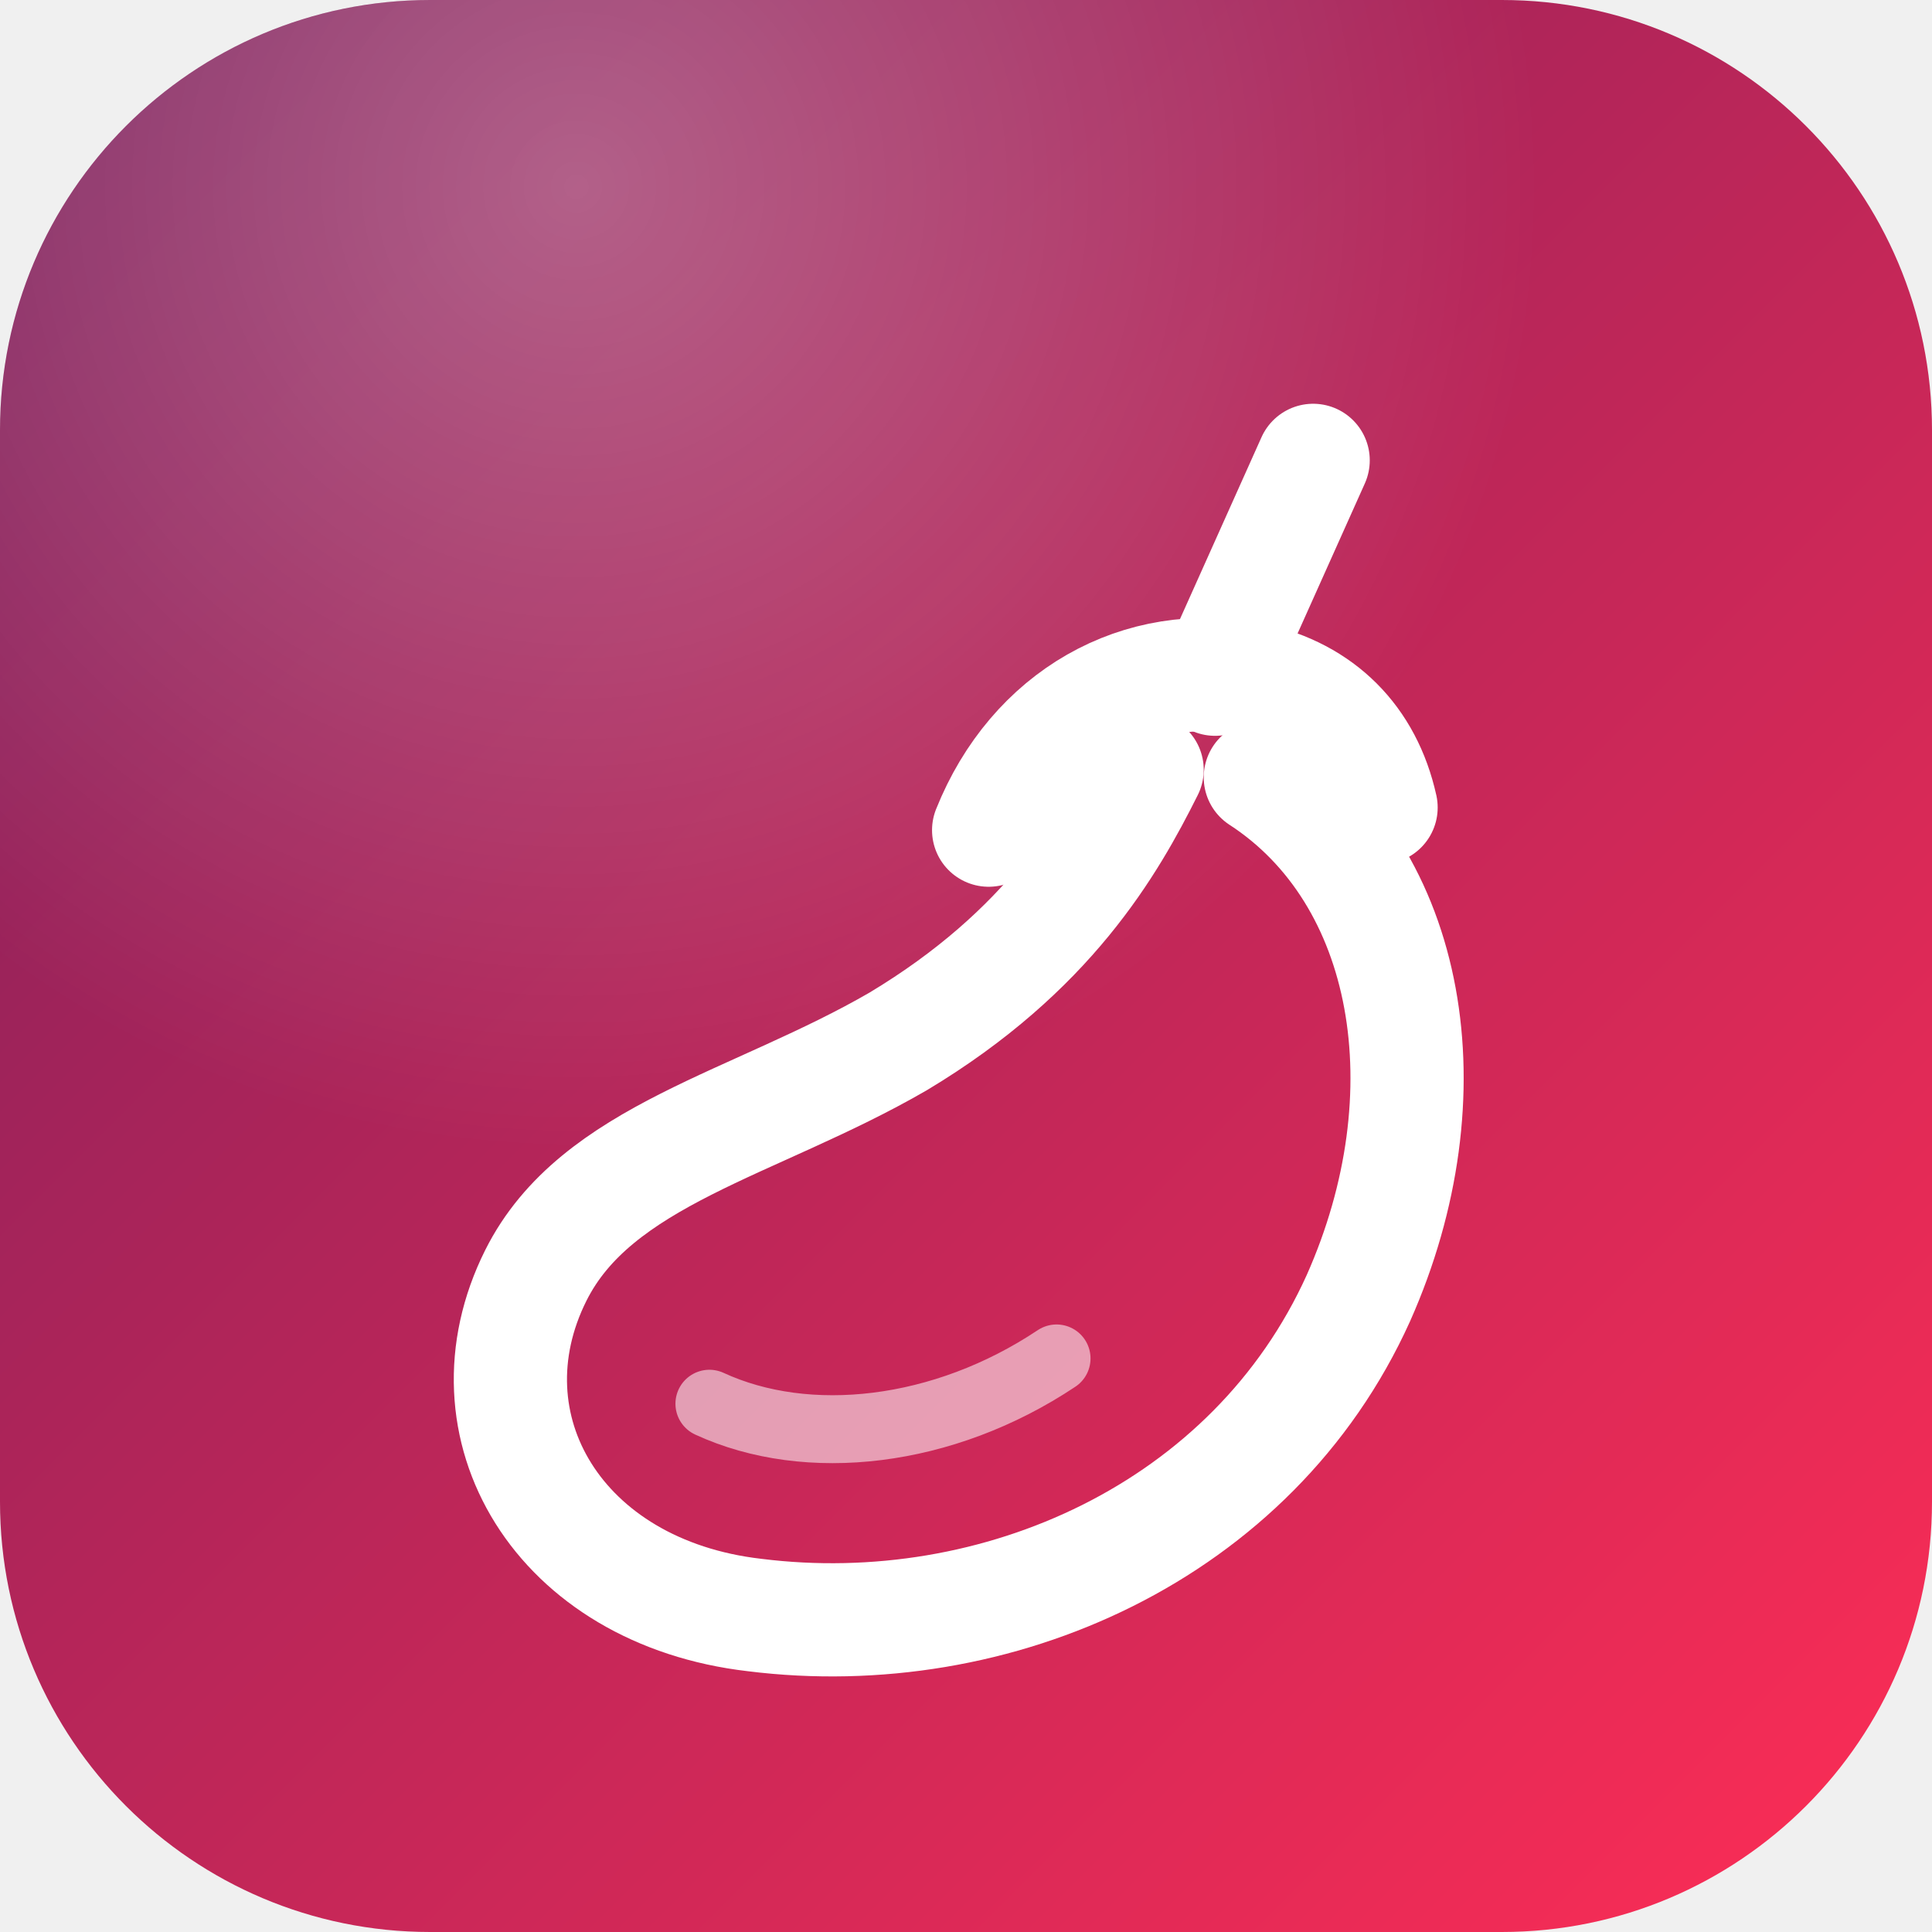
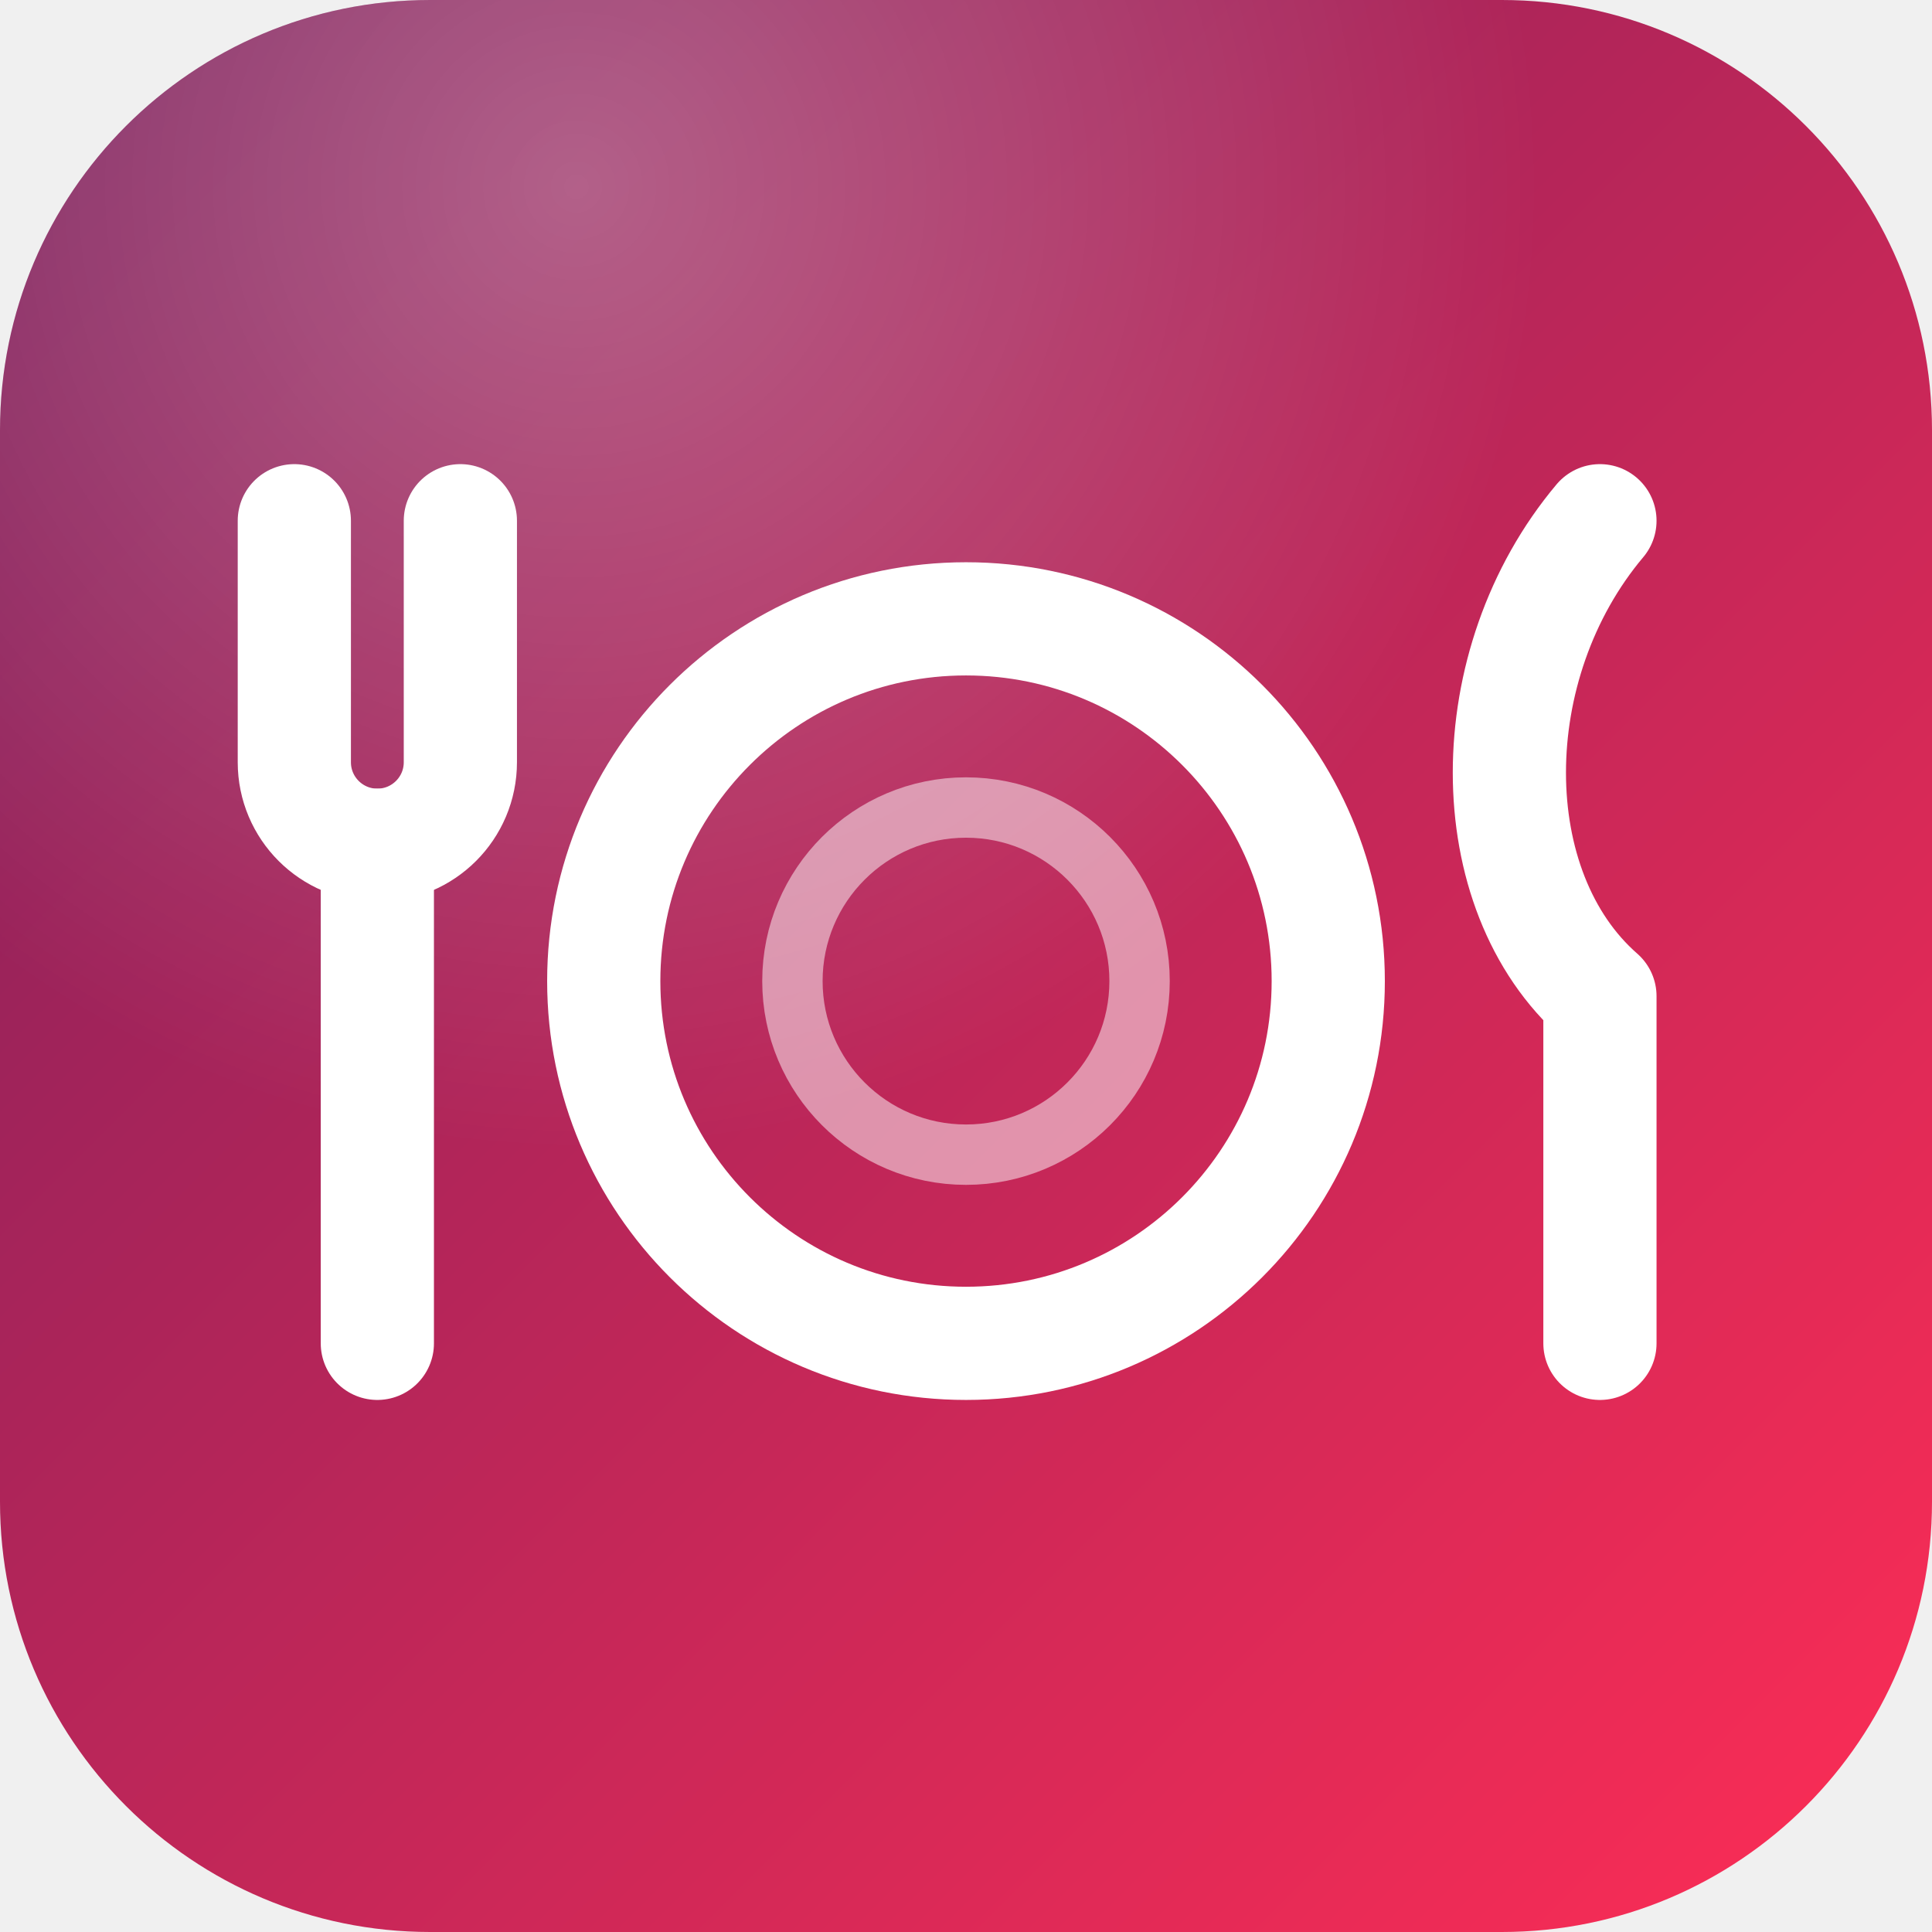
<svg xmlns="http://www.w3.org/2000/svg" viewBox="0 0 512 512">
  <defs>
    <linearGradient id="g-makdous" x1="0" y1="0" x2="1" y2="1">
      <stop offset="0" stop-color="#7a1f5c" />
      <stop offset="1" stop-color="#ff2d55" />
    </linearGradient>
    <radialGradient id="h-makdous" cx=".3" cy=".1" r=".9">
      <stop offset="0" stop-color="#fff" stop-opacity=".28" />
      <stop offset=".55" stop-color="#fff" stop-opacity="0" />
    </radialGradient>
  </defs>
  <rect width="512" height="512" rx="114" fill="url(#g-makdous)" />
  <rect width="512" height="512" rx="114" fill="url(#h-makdous)" />
  <g fill="none" stroke="#fff" stroke-width="30" stroke-linecap="round" stroke-linejoin="round">
-     <path d="M334 206c40 26 50 84 26 138c-28 62-96 92-160 84c-52-6-78-50-58-90c16-32 58-40 96-62c40-24 56-52 66-72" />
-     <path d="M262 220c12-30 40-46 70-40c18 4 30 16 34 34" />
-     <path d="M322 180l26-58" />
+     <circle cx="256" cy="260" r="96" />
+     <path d="M78 138v64a22 22 0 0 0 44 0v-64" />
+     <path d="M100 224v132" />
+     <path d="M424 138c-32 38-32 98 0 126v92" />
  </g>
-   <path d="M188 372c26 12 62 8 92-12" fill="none" stroke="#fff" stroke-opacity=".55" stroke-width="18" stroke-linecap="round" />
+   <circle cx="256" cy="260" r="46" fill="none" stroke="#fff" stroke-opacity=".5" stroke-width="16" />
</svg>
